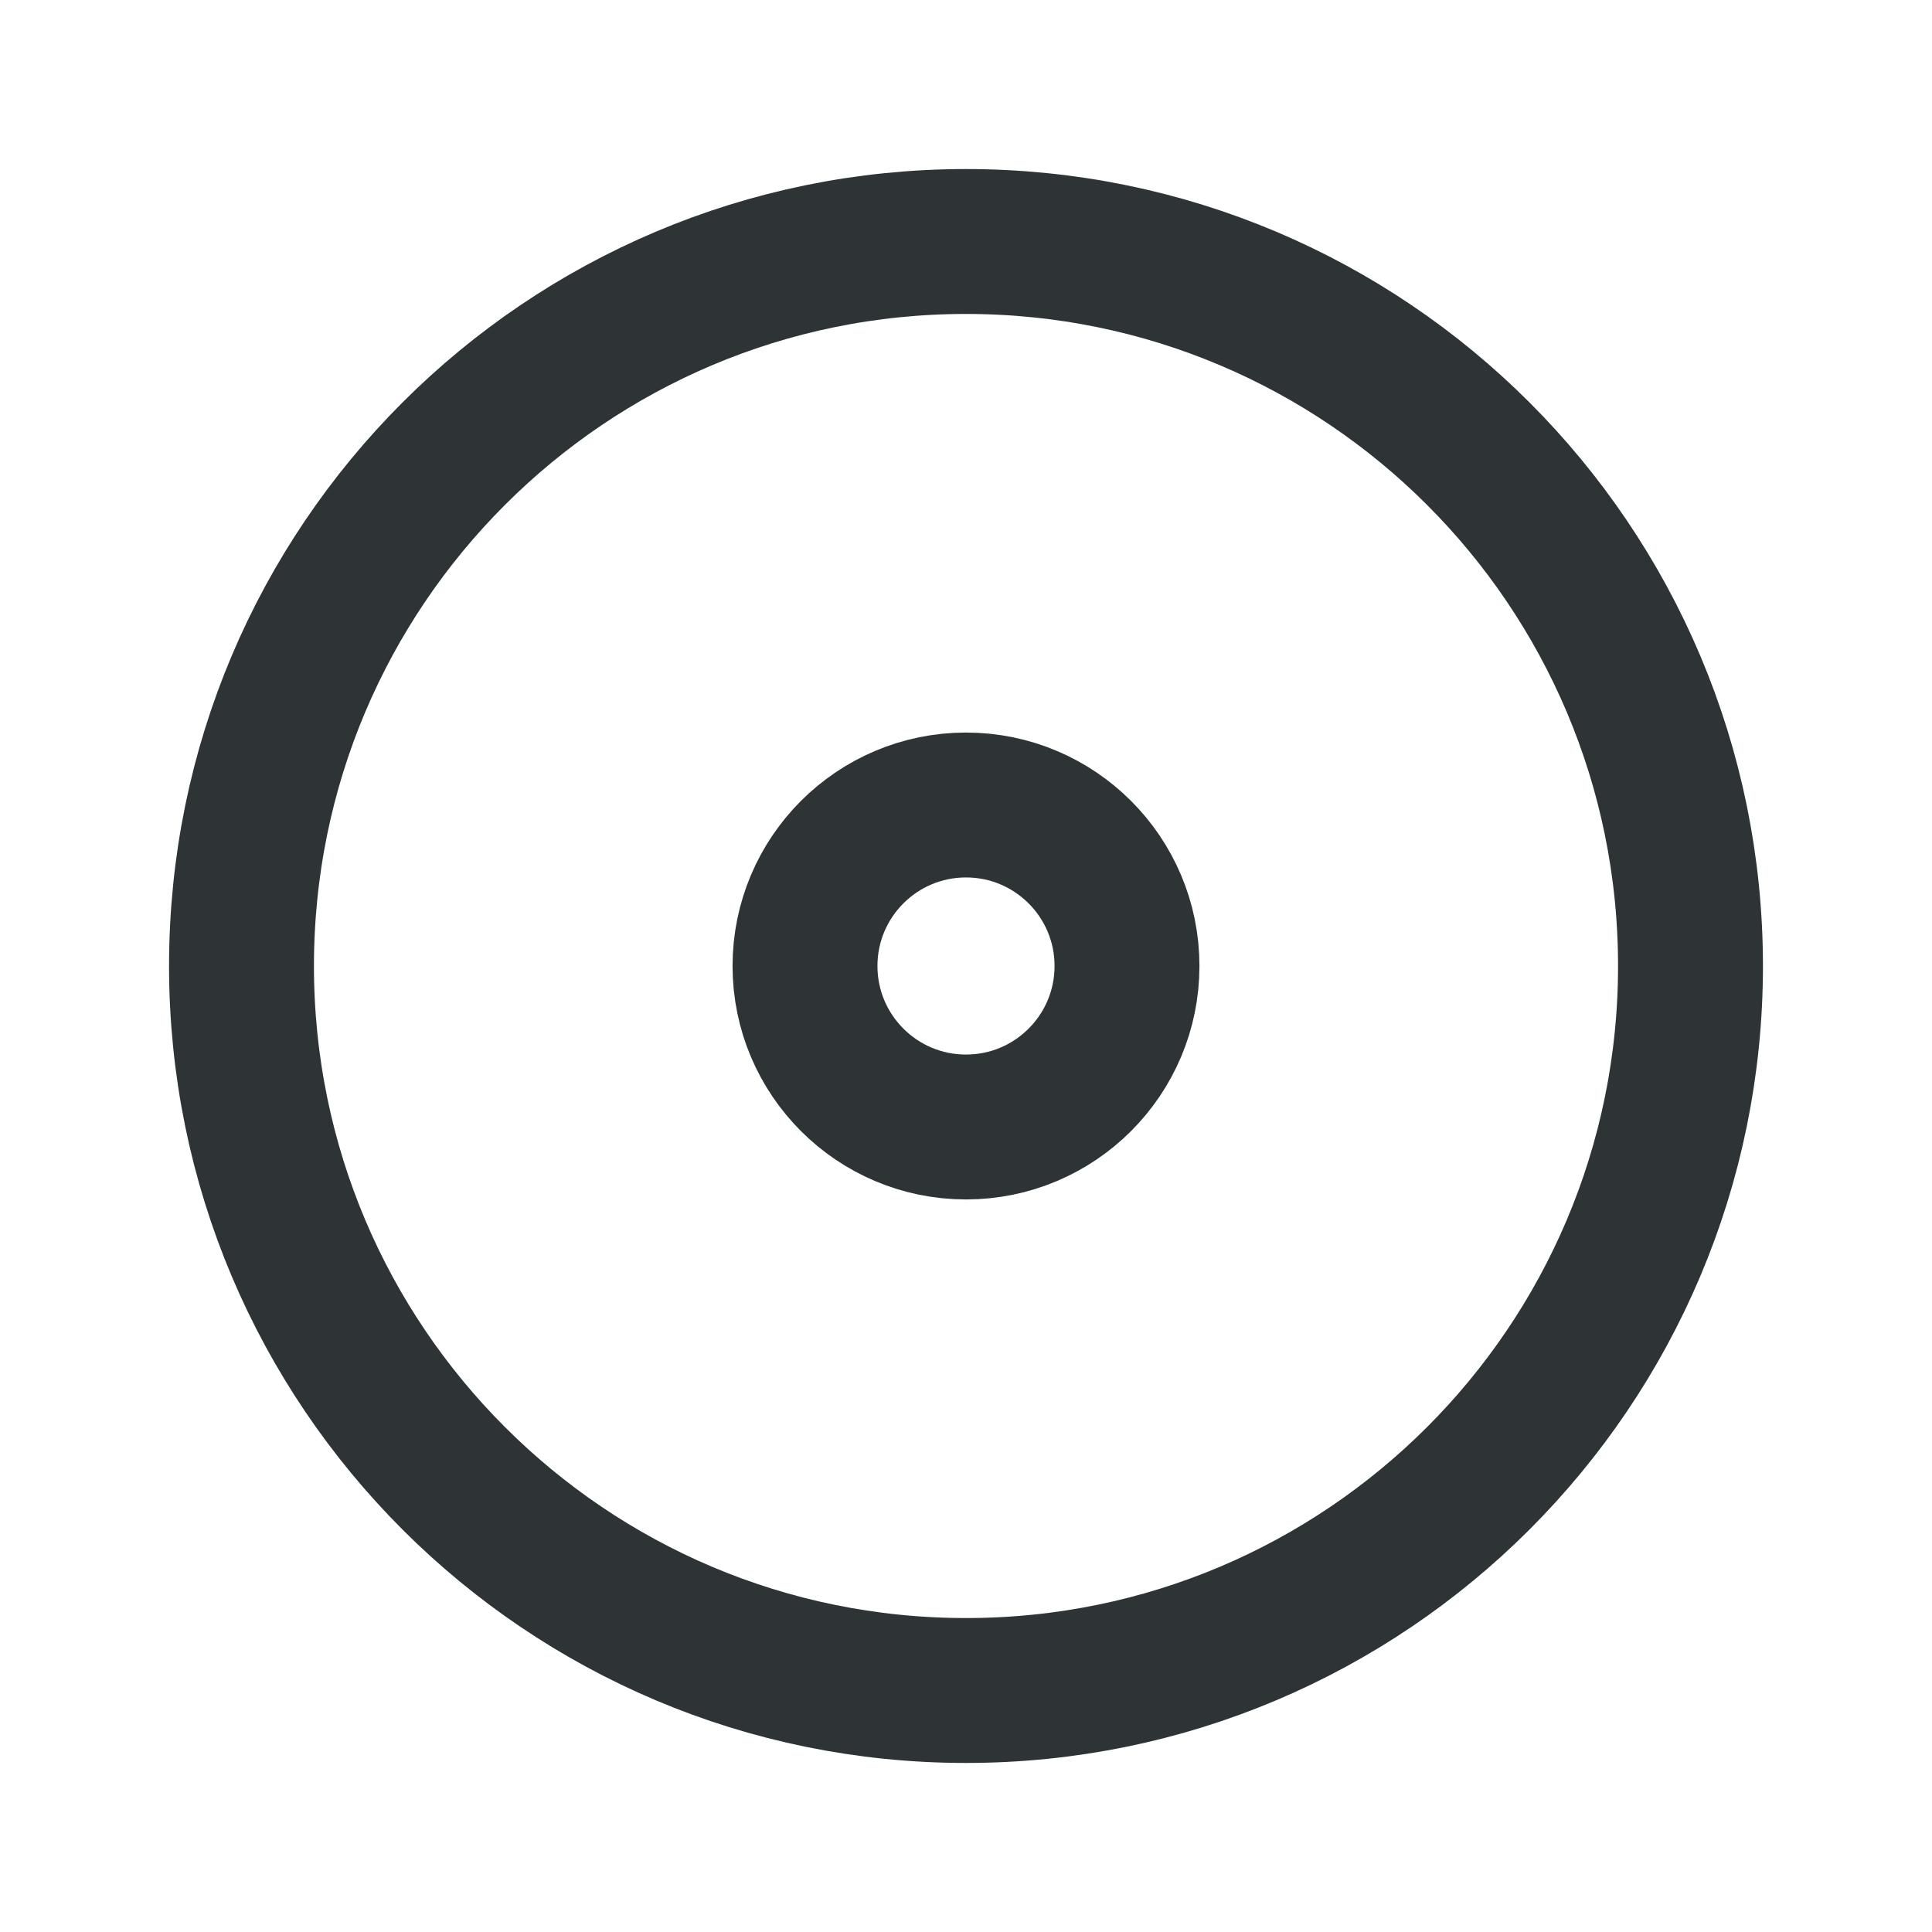
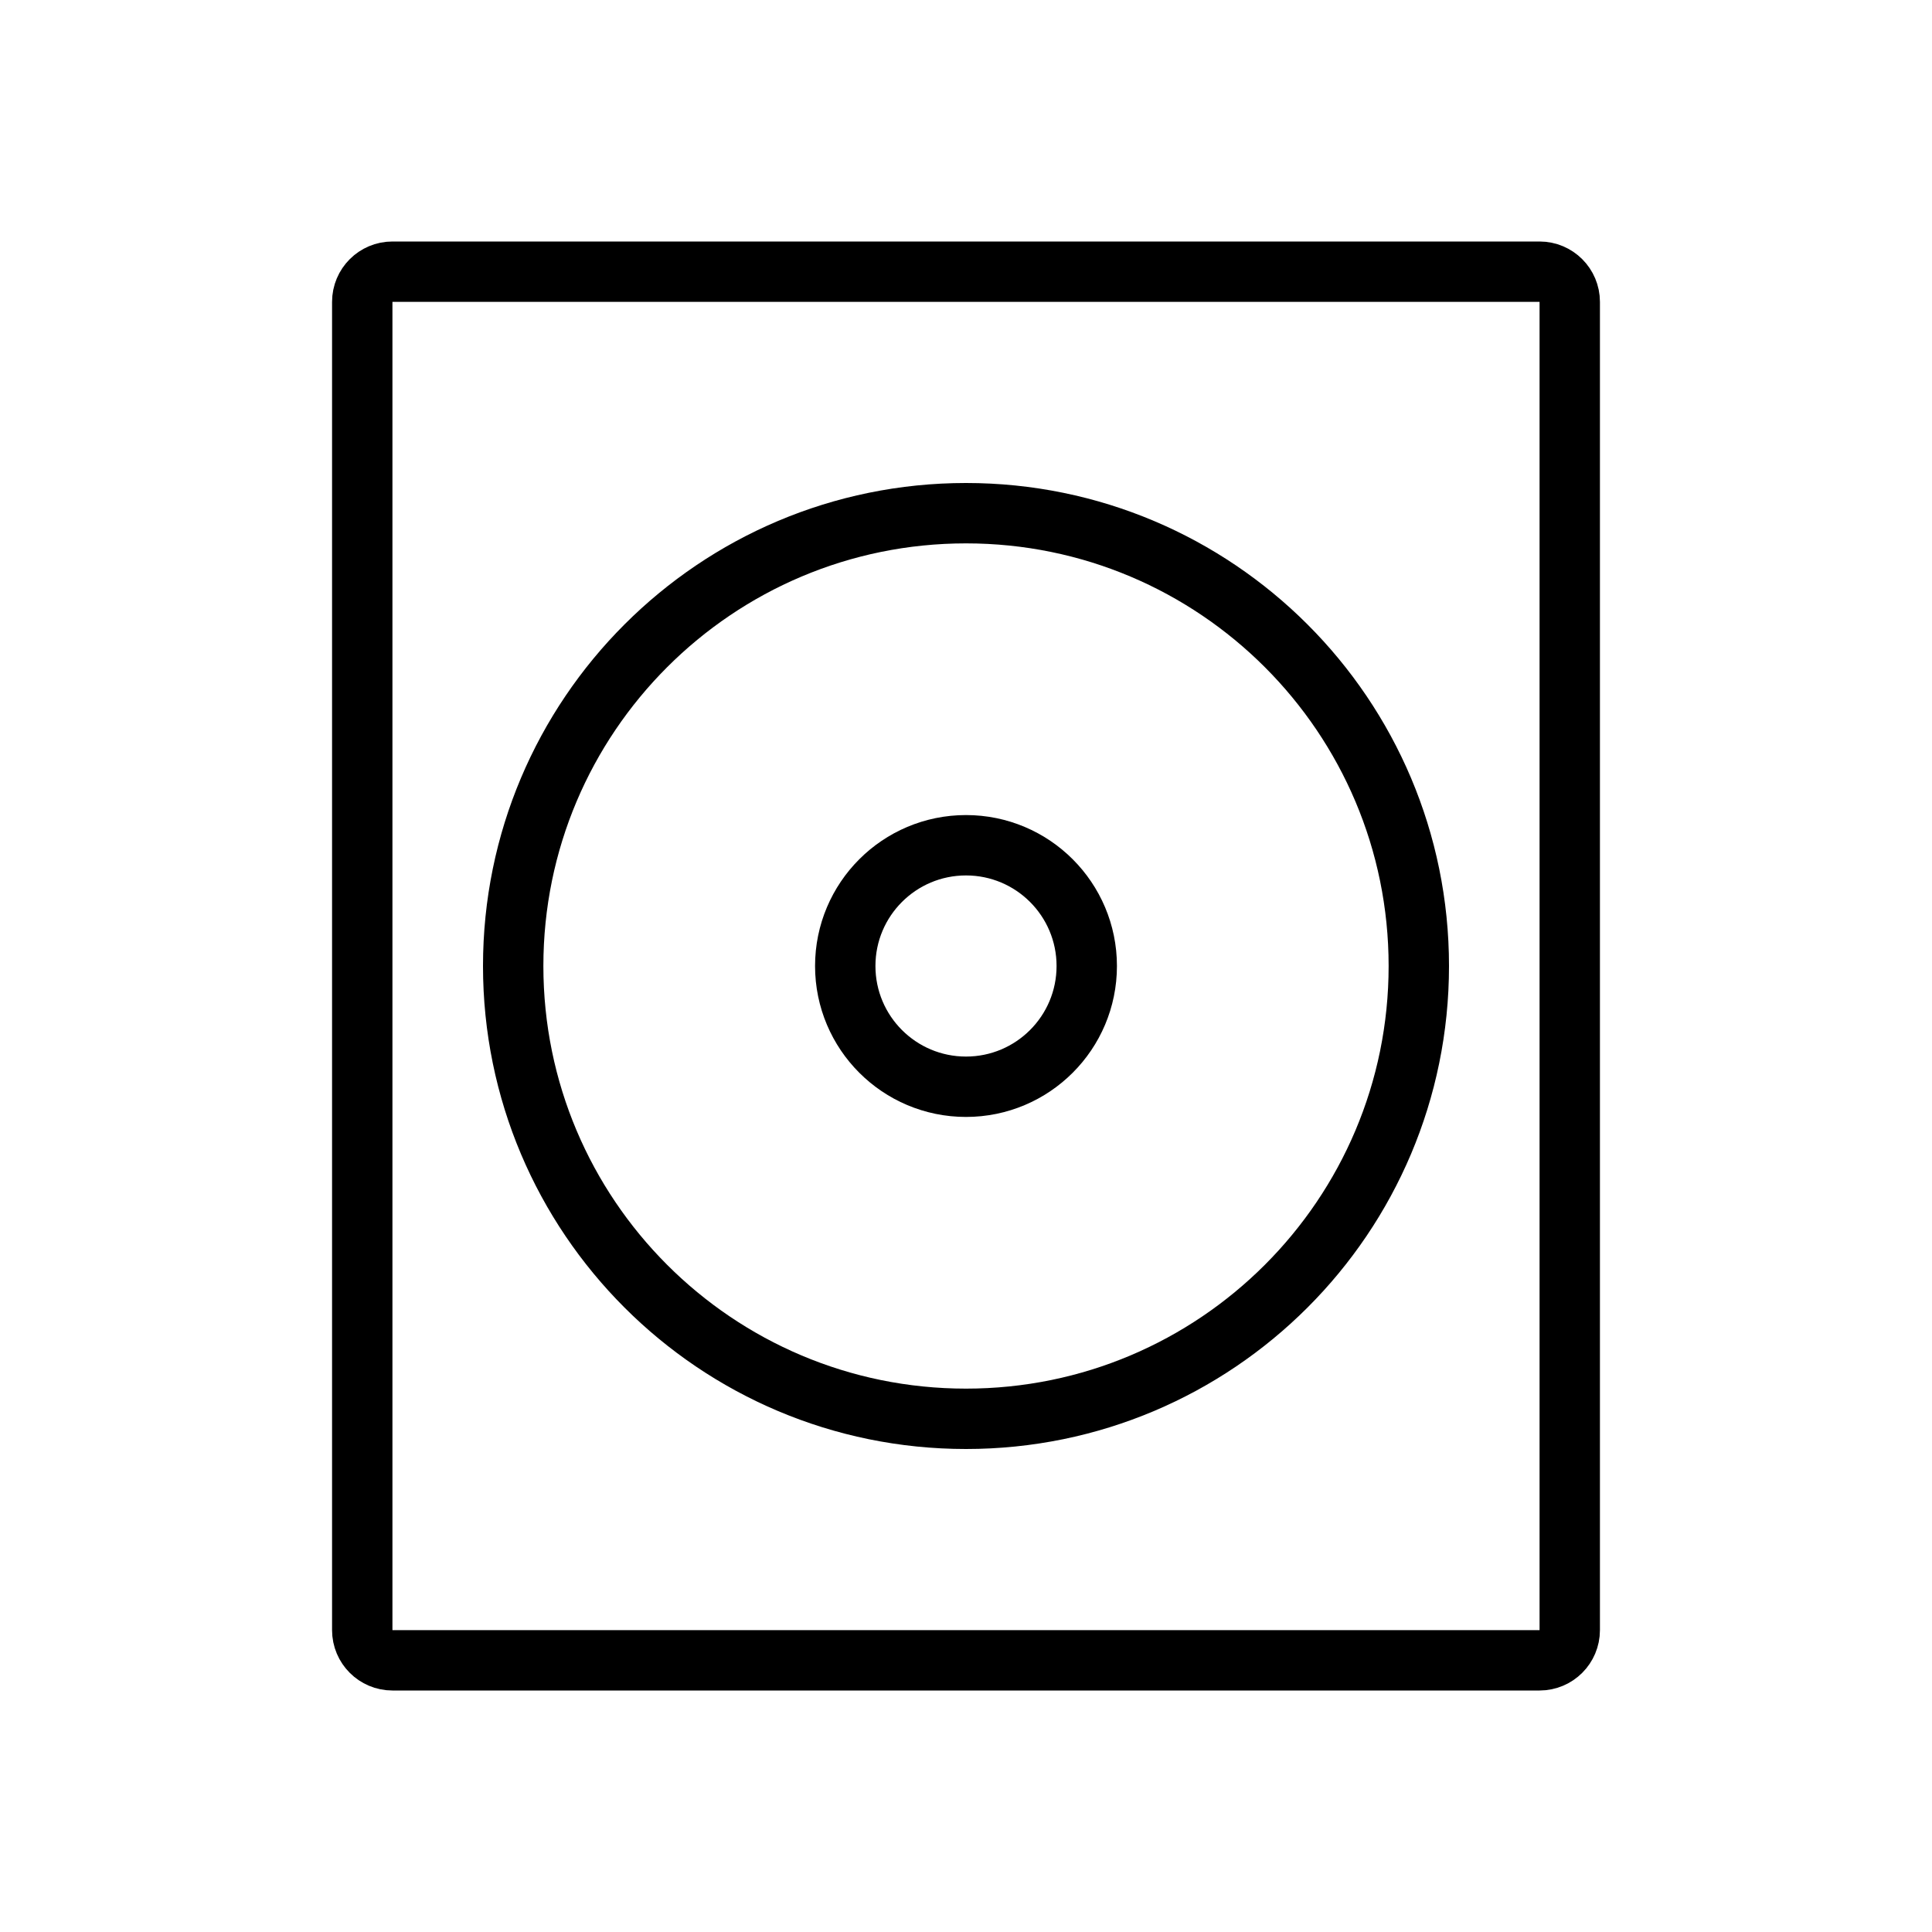
- <svg xmlns="http://www.w3.org/2000/svg" width="64" height="64" viewBox="0 0 24 24">
-   <g fill="none" stroke="#2e3436" stroke-width="1.8" stroke-linecap="round" stroke-linejoin="round">
-     <circle cx="12" cy="12" r="9" />
-     <circle cx="12" cy="12" r="2" />
-   </g>
+ <svg xmlns="http://www.w3.org/2000/svg" width="128" height="128" viewBox="0 0 64 64" fill="none" stroke="currentColor" stroke-width="2" stroke-linecap="round" stroke-linejoin="round">
+   <rect x="12" y="9" width="40" height="46" rx="1" />
+   <circle cx="32" cy="32" r="15" />
+   <circle cx="32" cy="32" r="4" />
</svg>
